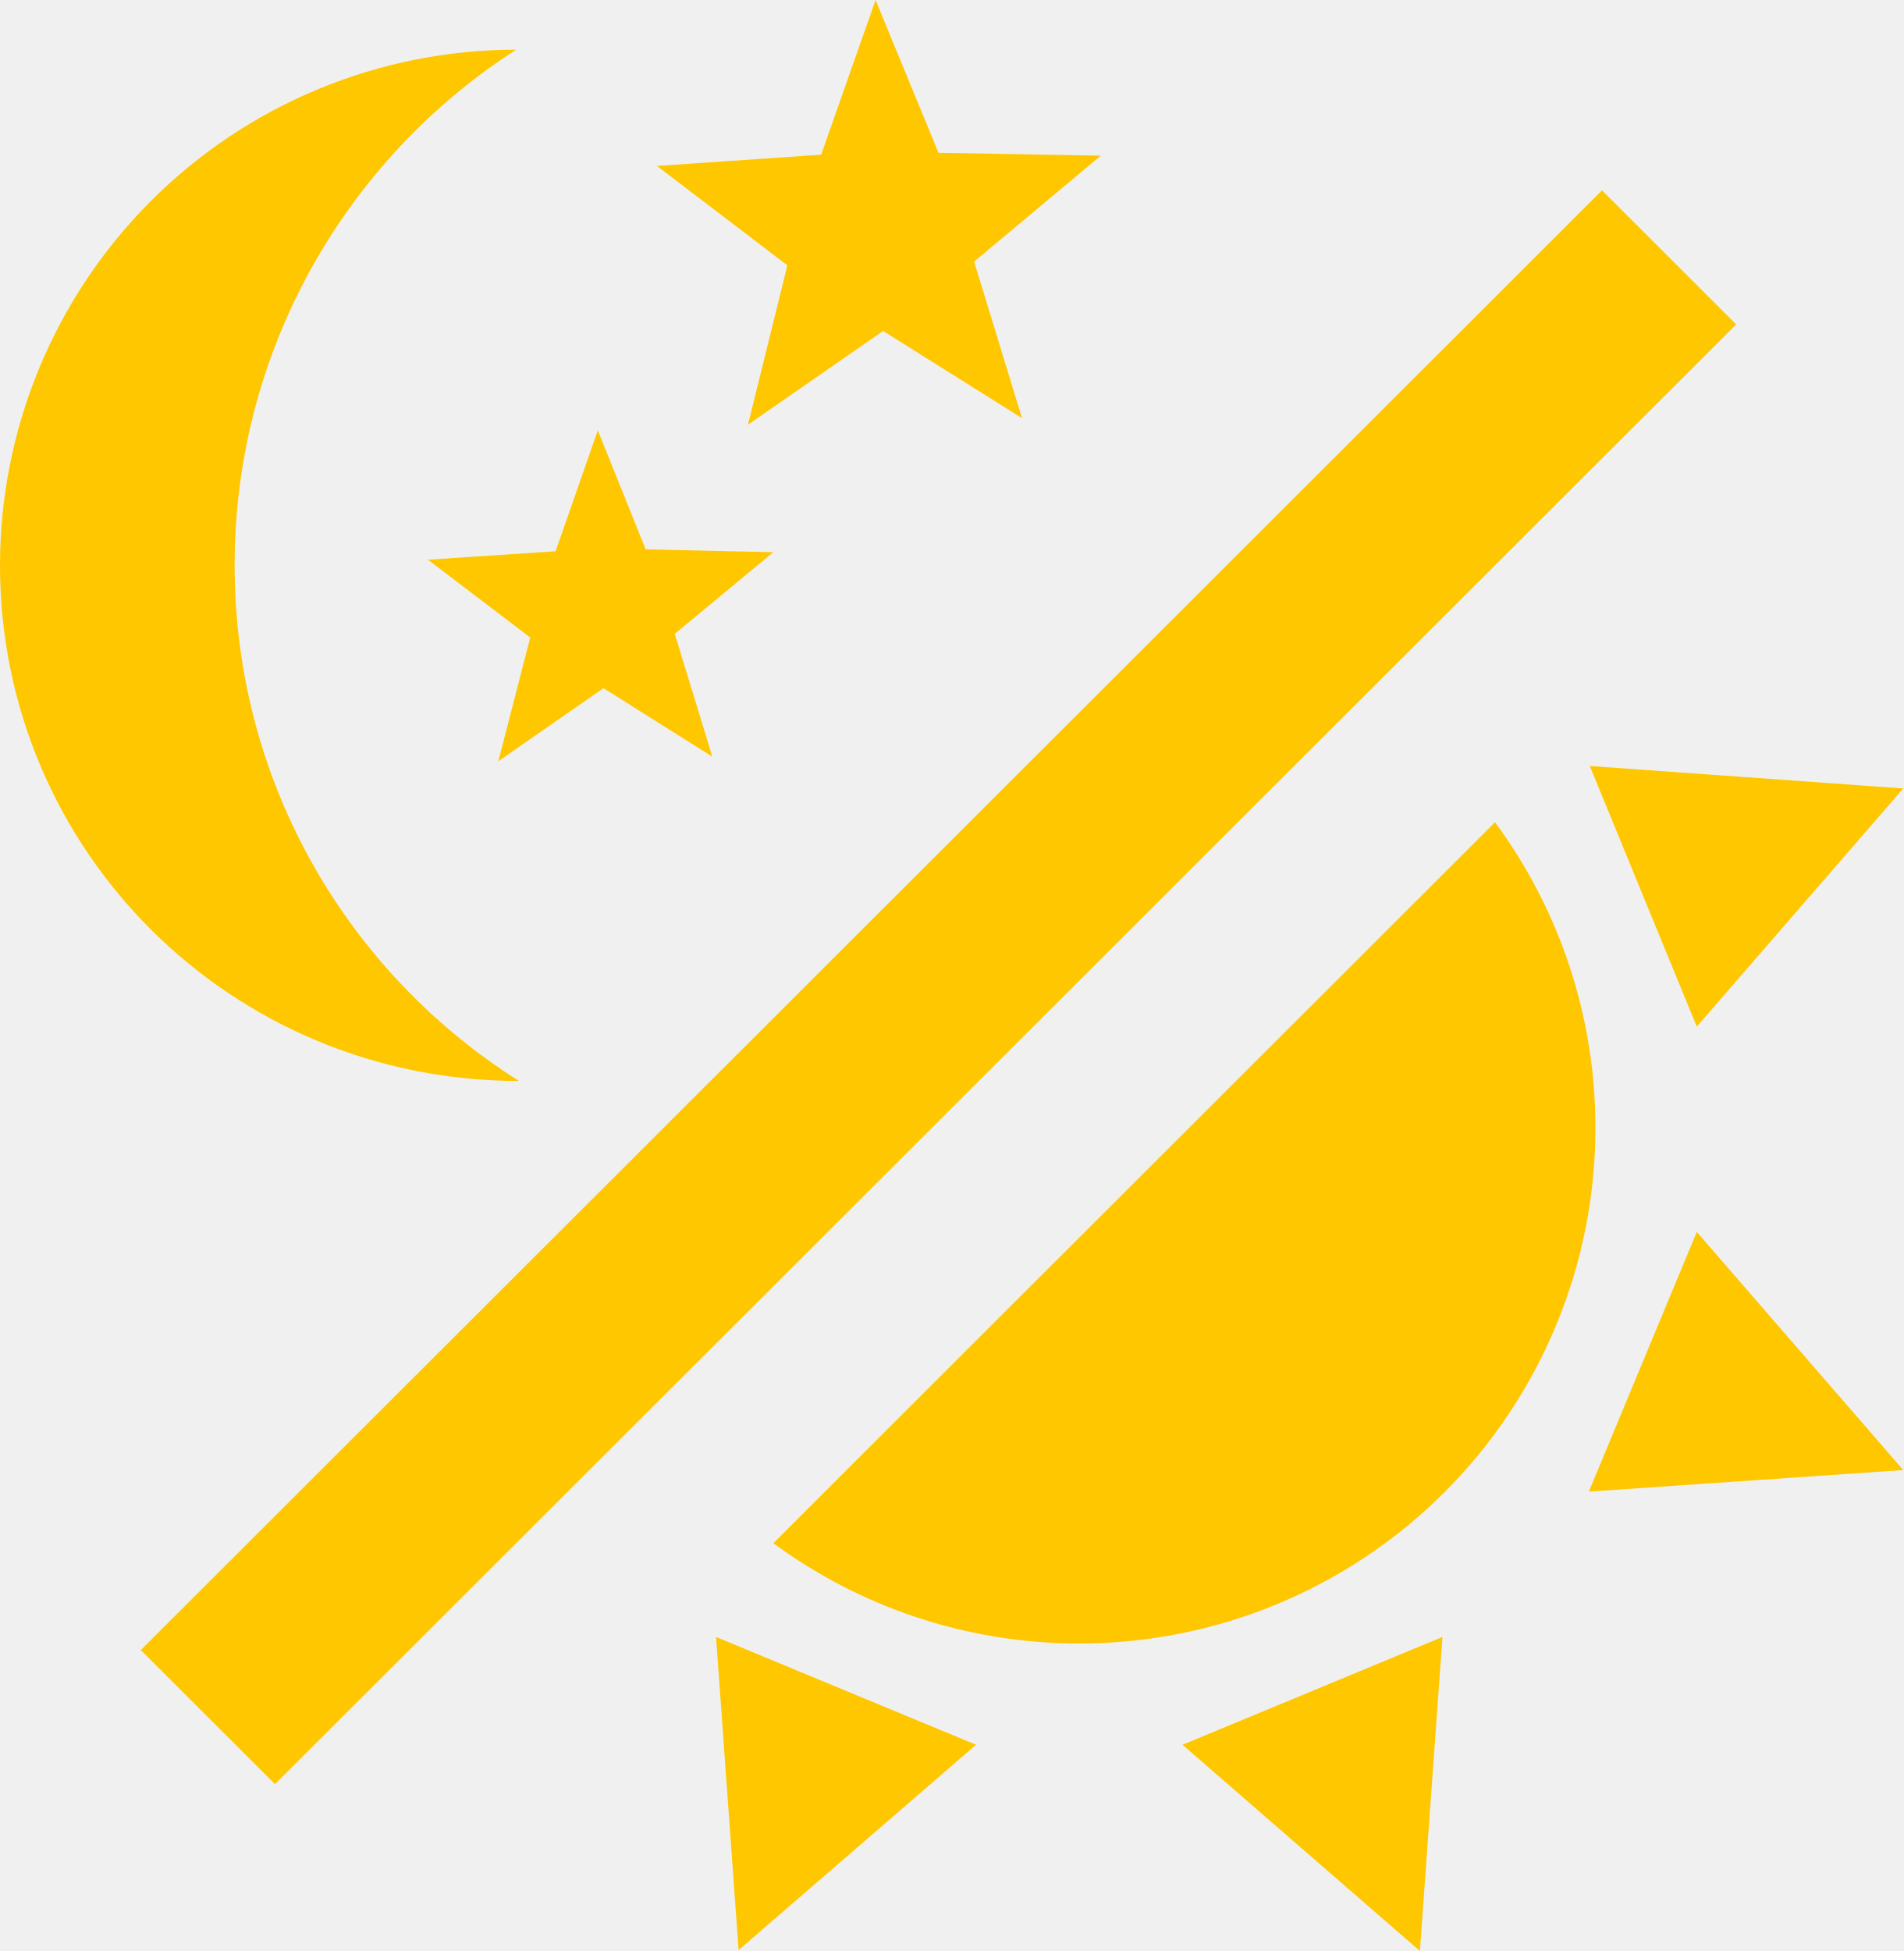
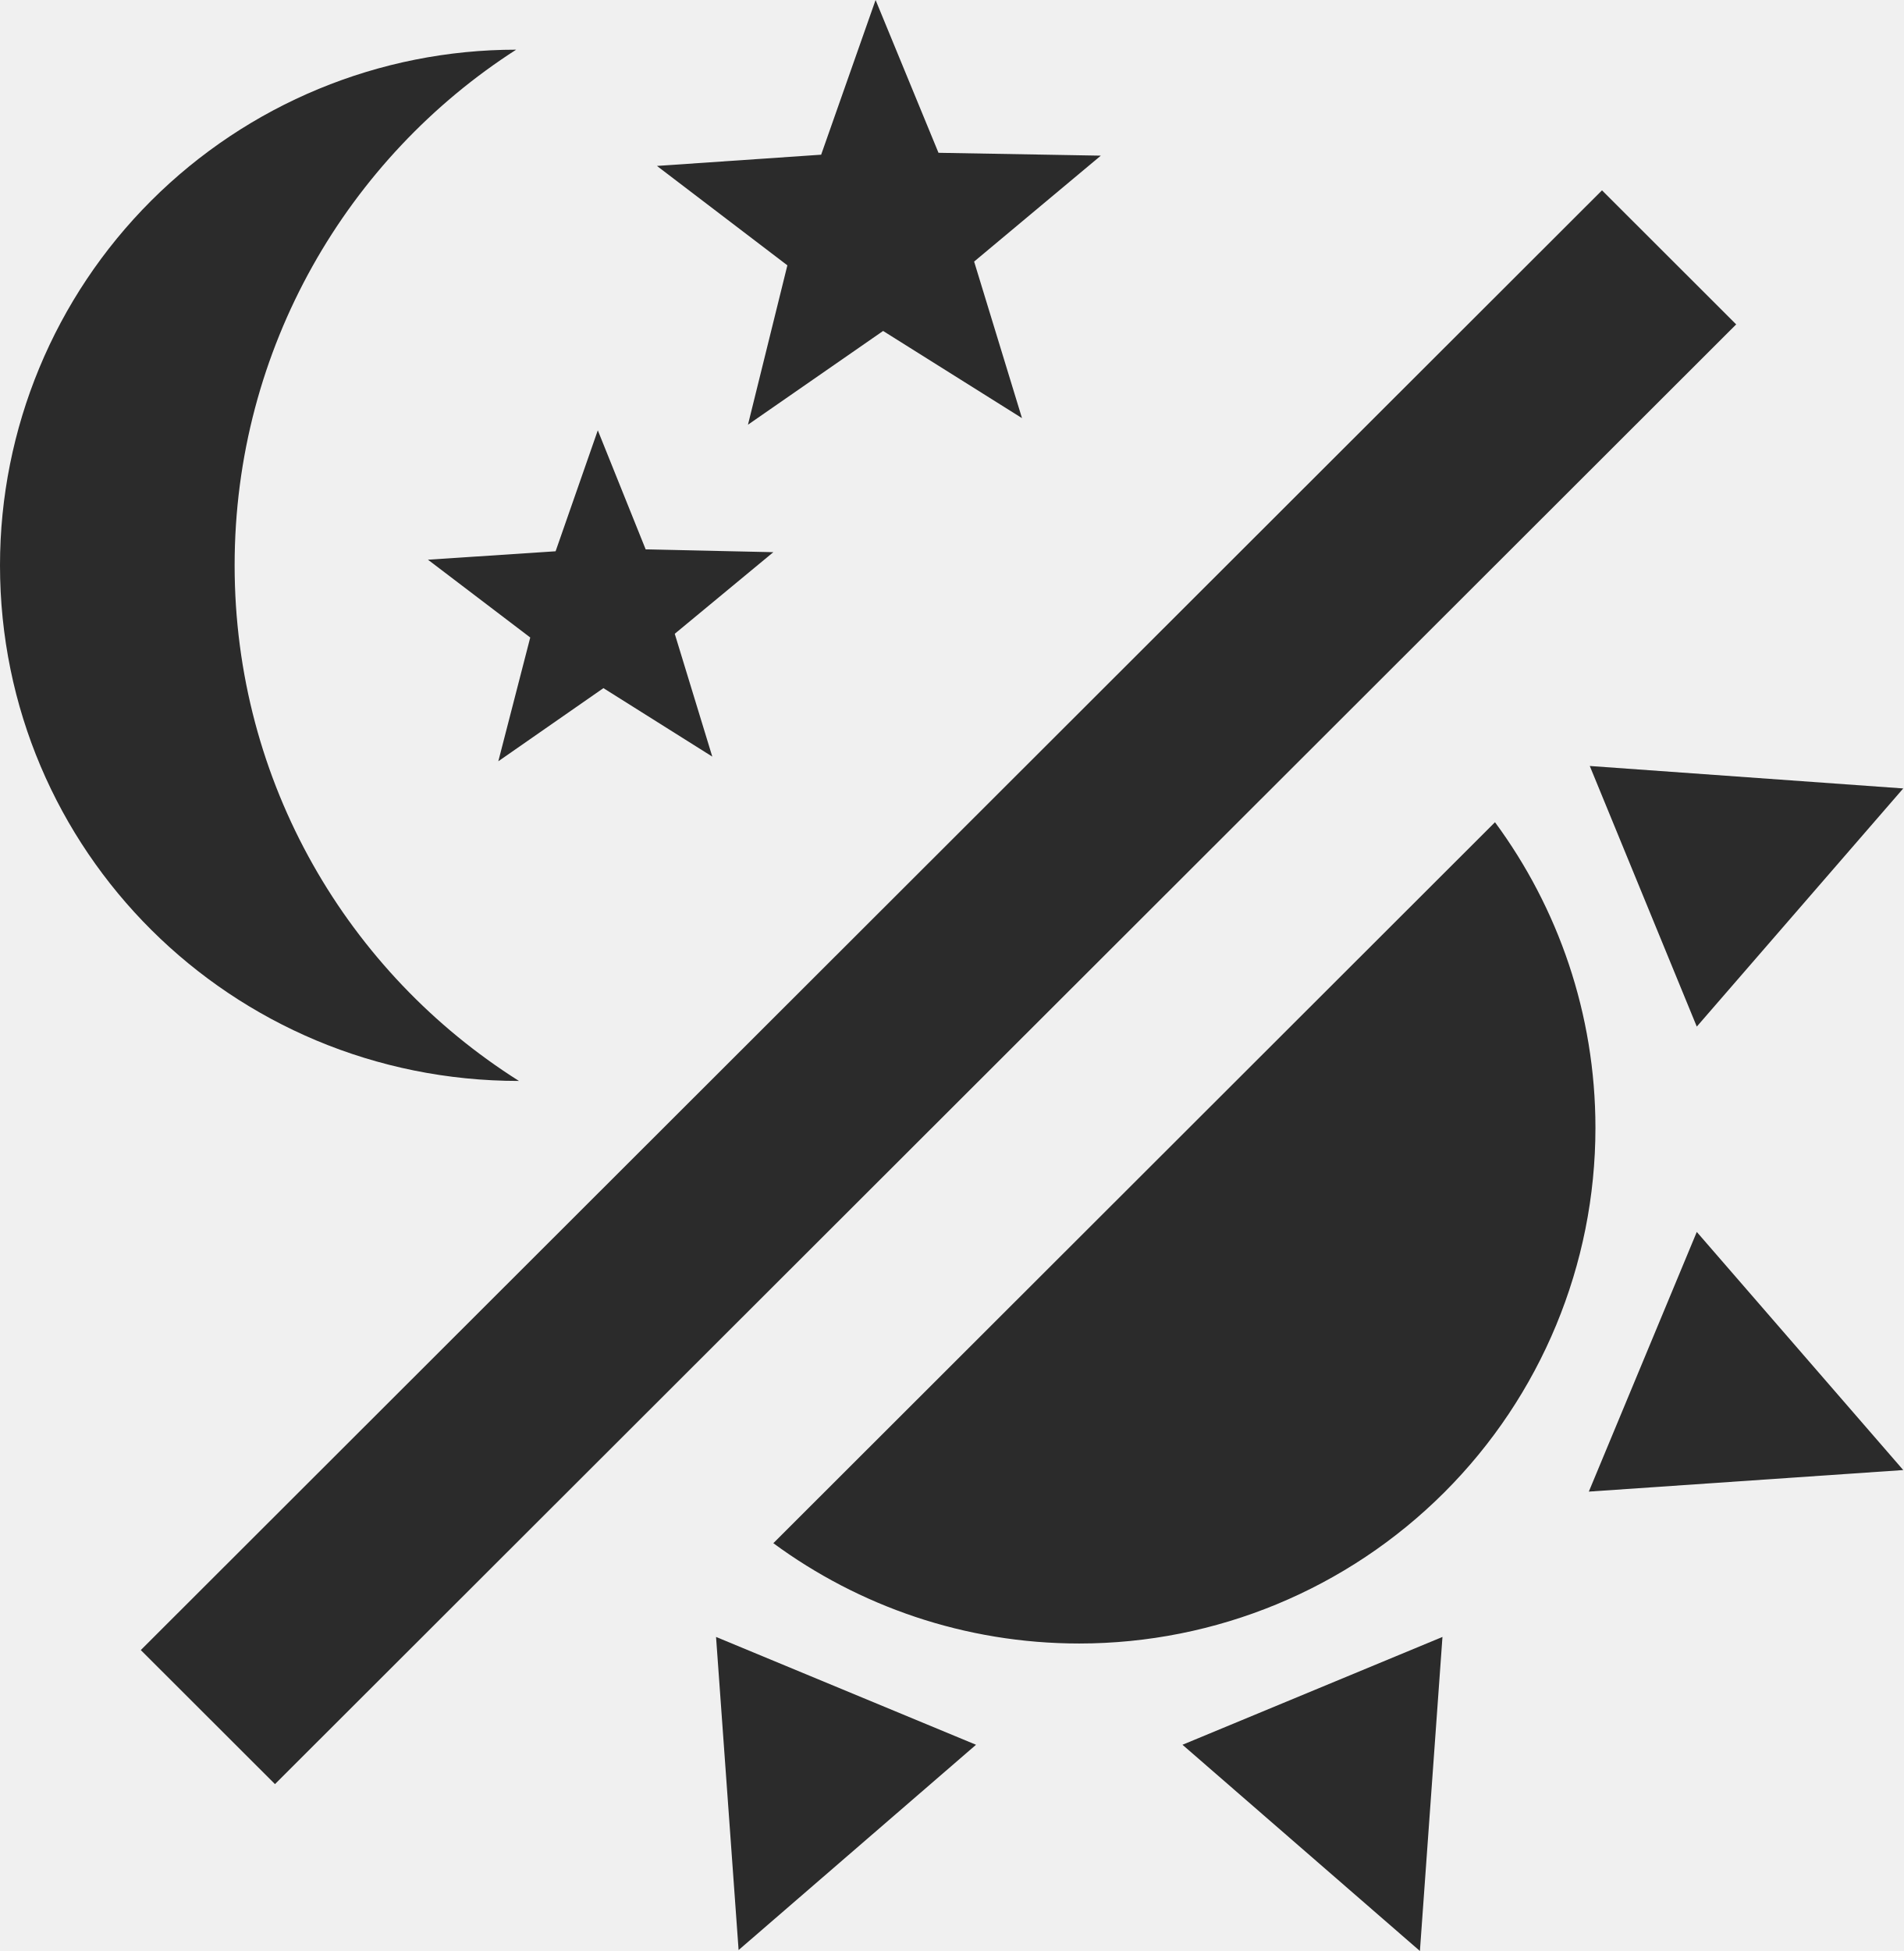
<svg xmlns="http://www.w3.org/2000/svg" width="40" height="41" viewBox="0 0 40 41" fill="none">
  <g clip-path="url(#clip0_2_2)">
-     <path d="M33.531 23.702C33.531 26.576 32.388 29.332 30.353 31.364C28.319 33.396 25.559 34.538 22.682 34.538C20.276 34.538 18.047 33.75 16.253 32.43L31.42 17.279C32.742 19.072 33.531 21.298 33.531 23.702Z" fill="#FFC700" />
-     <path d="M33.392 31.346L35.661 25.889L40 30.893L33.392 31.346Z" fill="#FFC700" />
-     <path d="M35.661 21.574L33.412 16.097L40 16.569L35.661 21.574Z" fill="#FFC700" />
-     <path d="M24.852 36.666L30.316 34.4L29.842 41L24.852 36.666Z" fill="#FFC700" />
-     <path d="M15.049 34.4L20.513 36.666L15.523 40.98L15.049 34.4Z" fill="#FFC700" />
-     <path d="M33.669 4L36.489 6.817L5.779 37.493L2.959 34.676L33.669 4Z" fill="#FFC700" />
-     <path fill-rule="evenodd" clip-rule="evenodd" d="M18.56 6.955L21.479 8.787L20.473 5.497L23.136 3.271L19.724 3.211L18.402 0L17.258 3.251L13.807 3.487L16.548 5.576L15.72 8.925L18.56 6.955ZM12.682 14.461L14.97 15.9L14.181 13.319L16.253 11.604L13.57 11.545L12.564 9.043L11.677 11.585L8.994 11.762L11.144 13.397L10.473 15.998L12.682 14.461Z" fill="#FFC700" />
-     <path d="M10.848 1.044C7.318 3.31 4.931 7.309 4.931 11.88C4.931 16.451 7.318 20.451 10.907 22.716C4.852 22.716 0 17.87 0 11.88C0 9.006 1.143 6.25 3.177 4.218C5.212 2.186 7.971 1.044 10.848 1.044Z" fill="#FFC700" />
+     <path d="M33.531 23.702C33.531 26.576 32.388 29.332 30.353 31.364C28.319 33.396 25.559 34.538 22.682 34.538C20.276 34.538 18.047 33.75 16.253 32.43L31.42 17.279C32.742 19.072 33.531 21.298 33.531 23.702Z" fill="#2b2b2b" />
+     <path d="M33.392 31.346L35.661 25.889L40 30.893L33.392 31.346Z" fill="#2b2b2b" />
+     <path d="M35.661 21.574L33.412 16.097L40 16.569L35.661 21.574Z" fill="#2b2b2b" />
+     <path d="M24.852 36.666L30.316 34.4L29.842 41L24.852 36.666Z" fill="#2b2b2b" />
+     <path d="M15.049 34.4L20.513 36.666L15.523 40.98L15.049 34.4Z" fill="#2b2b2b" />
+     <path d="M33.669 4L36.489 6.817L5.779 37.493L2.959 34.676L33.669 4Z" fill="#2b2b2b" />
+     <path fill-rule="evenodd" clip-rule="evenodd" d="M18.56 6.955L21.479 8.787L20.473 5.497L23.136 3.271L19.724 3.211L18.402 0L17.258 3.251L13.807 3.487L16.548 5.576L15.72 8.925L18.56 6.955ZM12.682 14.461L14.97 15.9L14.181 13.319L16.253 11.604L13.57 11.545L12.564 9.043L11.677 11.585L8.994 11.762L11.144 13.397L10.473 15.998L12.682 14.461Z" fill="#2b2b2b" />
+     <path d="M10.848 1.044C7.318 3.31 4.931 7.309 4.931 11.88C4.931 16.451 7.318 20.451 10.907 22.716C4.852 22.716 0 17.87 0 11.88C0 9.006 1.143 6.25 3.177 4.218C5.212 2.186 7.971 1.044 10.848 1.044Z" fill="#2b2b2b" />
  </g>
  <defs>
    <clipPath id="clip0_2_2">
      <rect width="40" height="41" fill="white" />
    </clipPath>
  </defs>
</svg>
